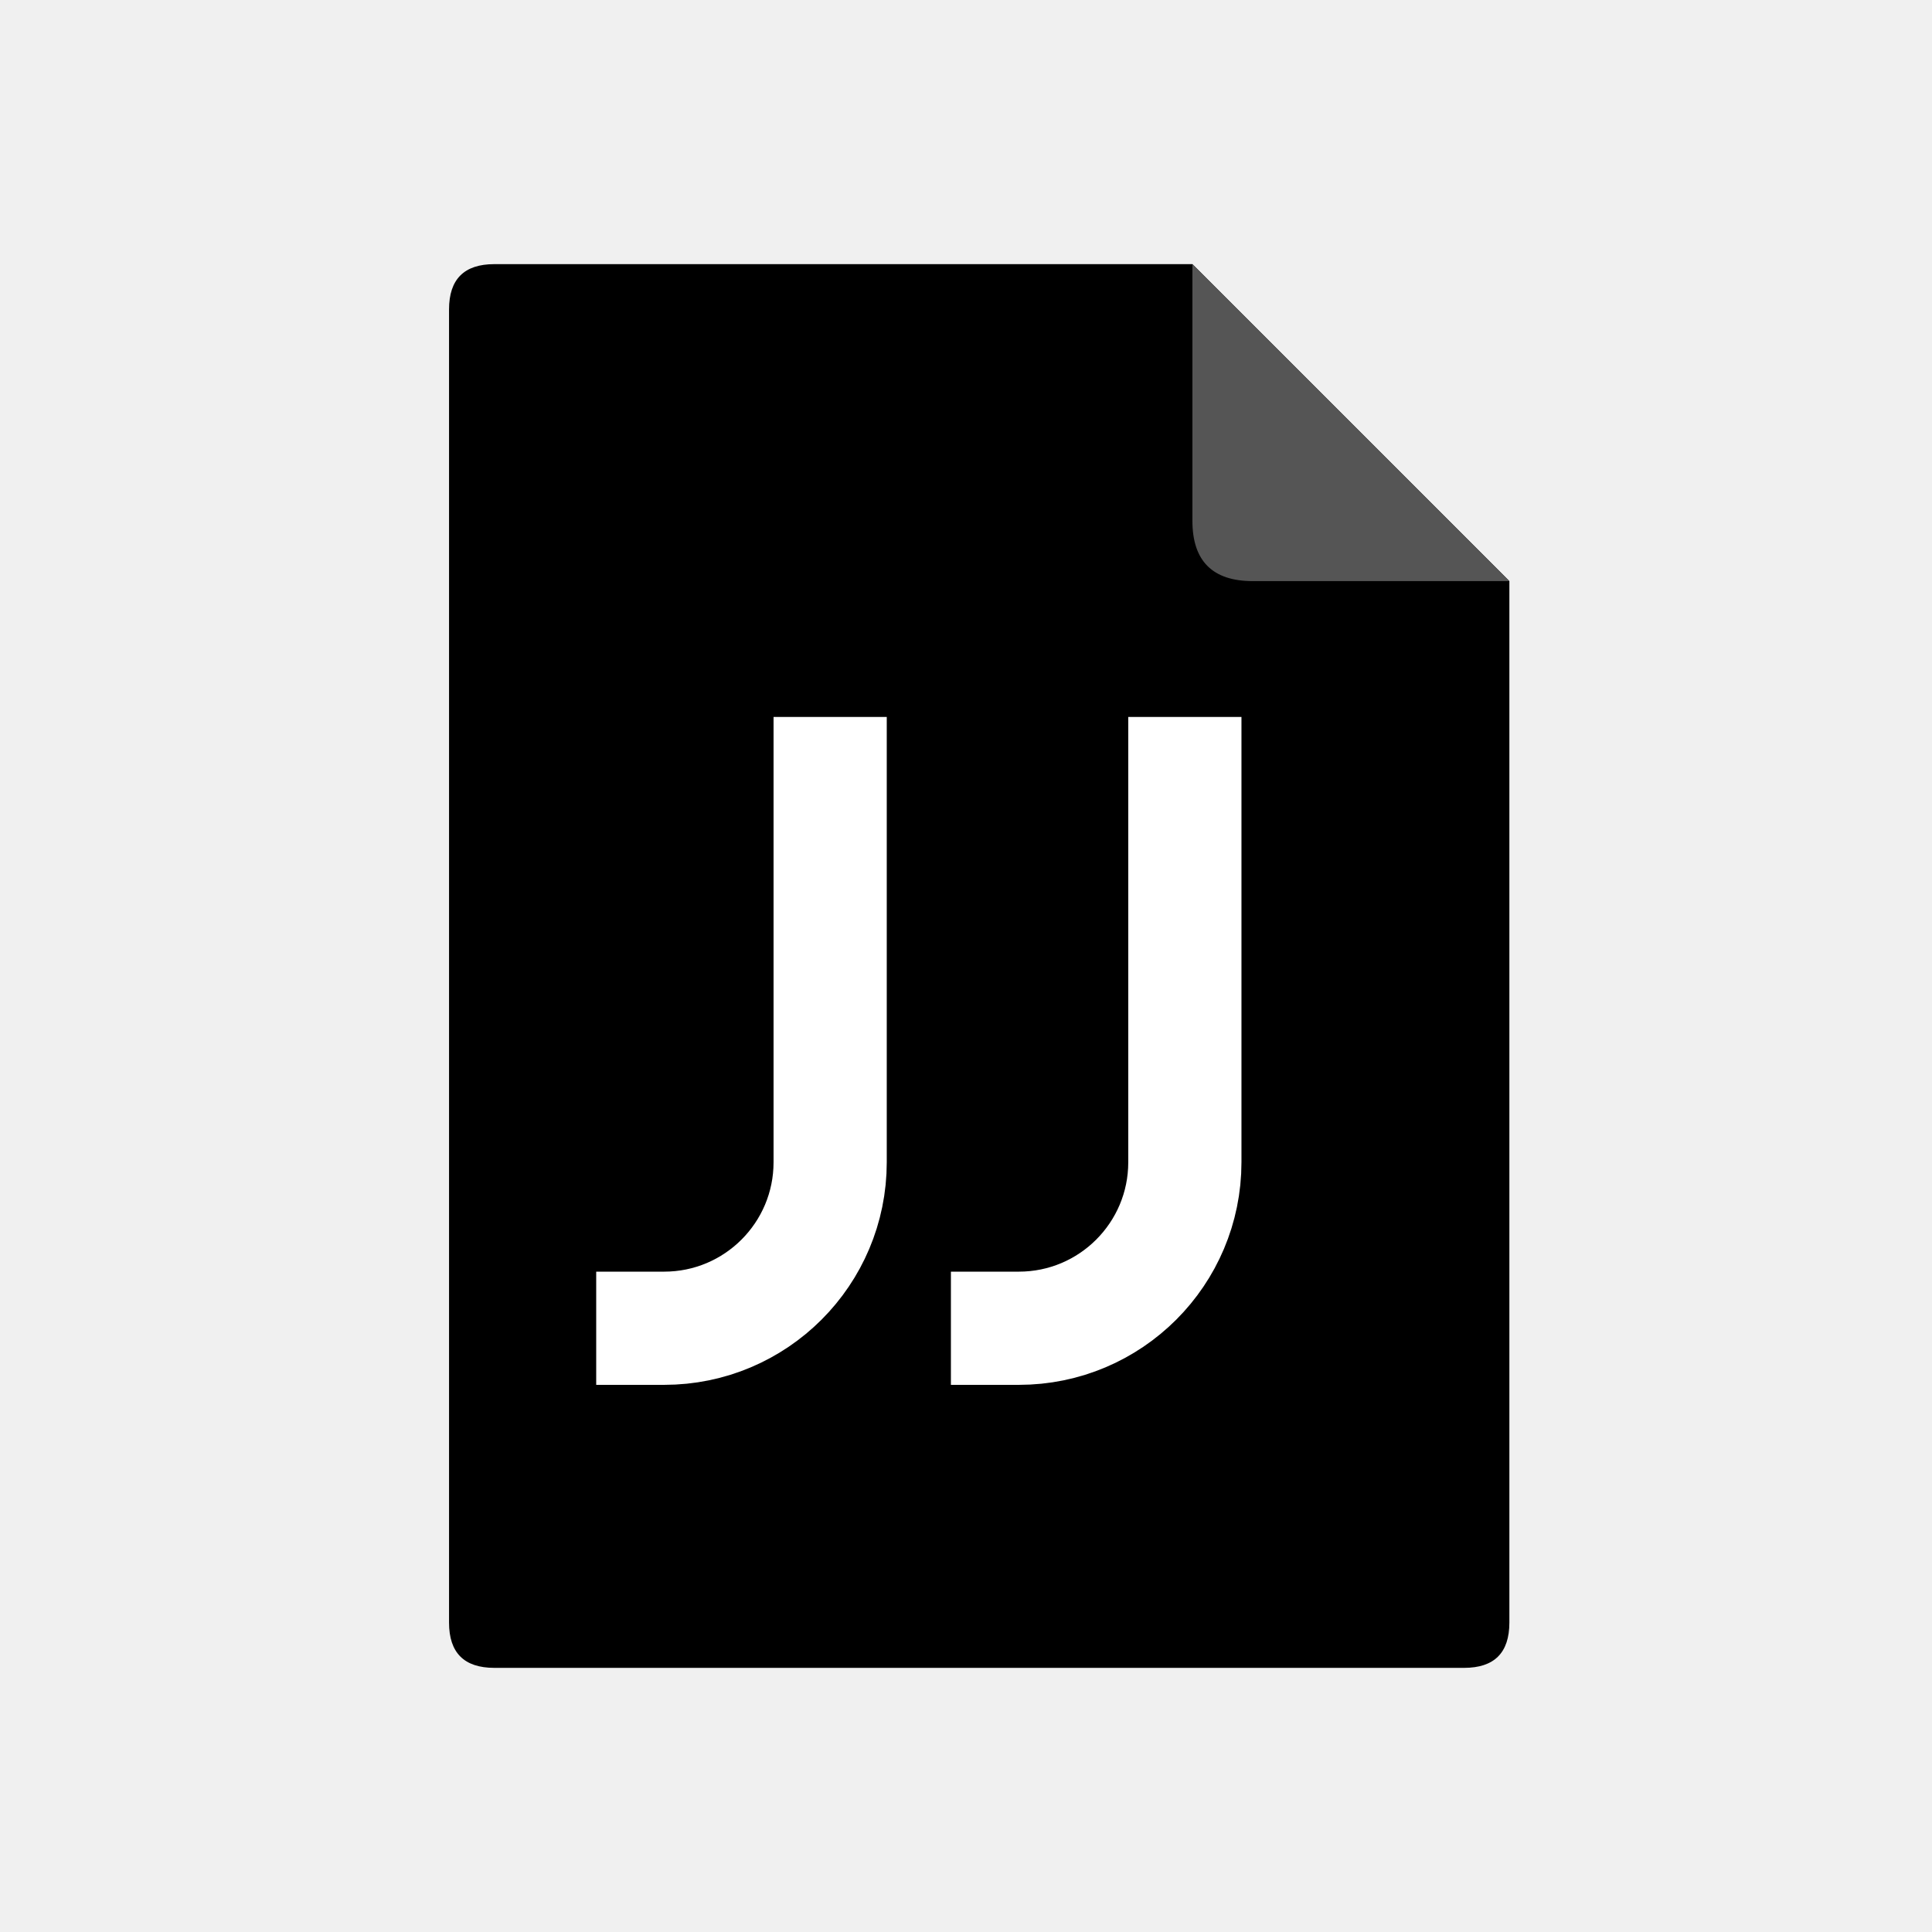
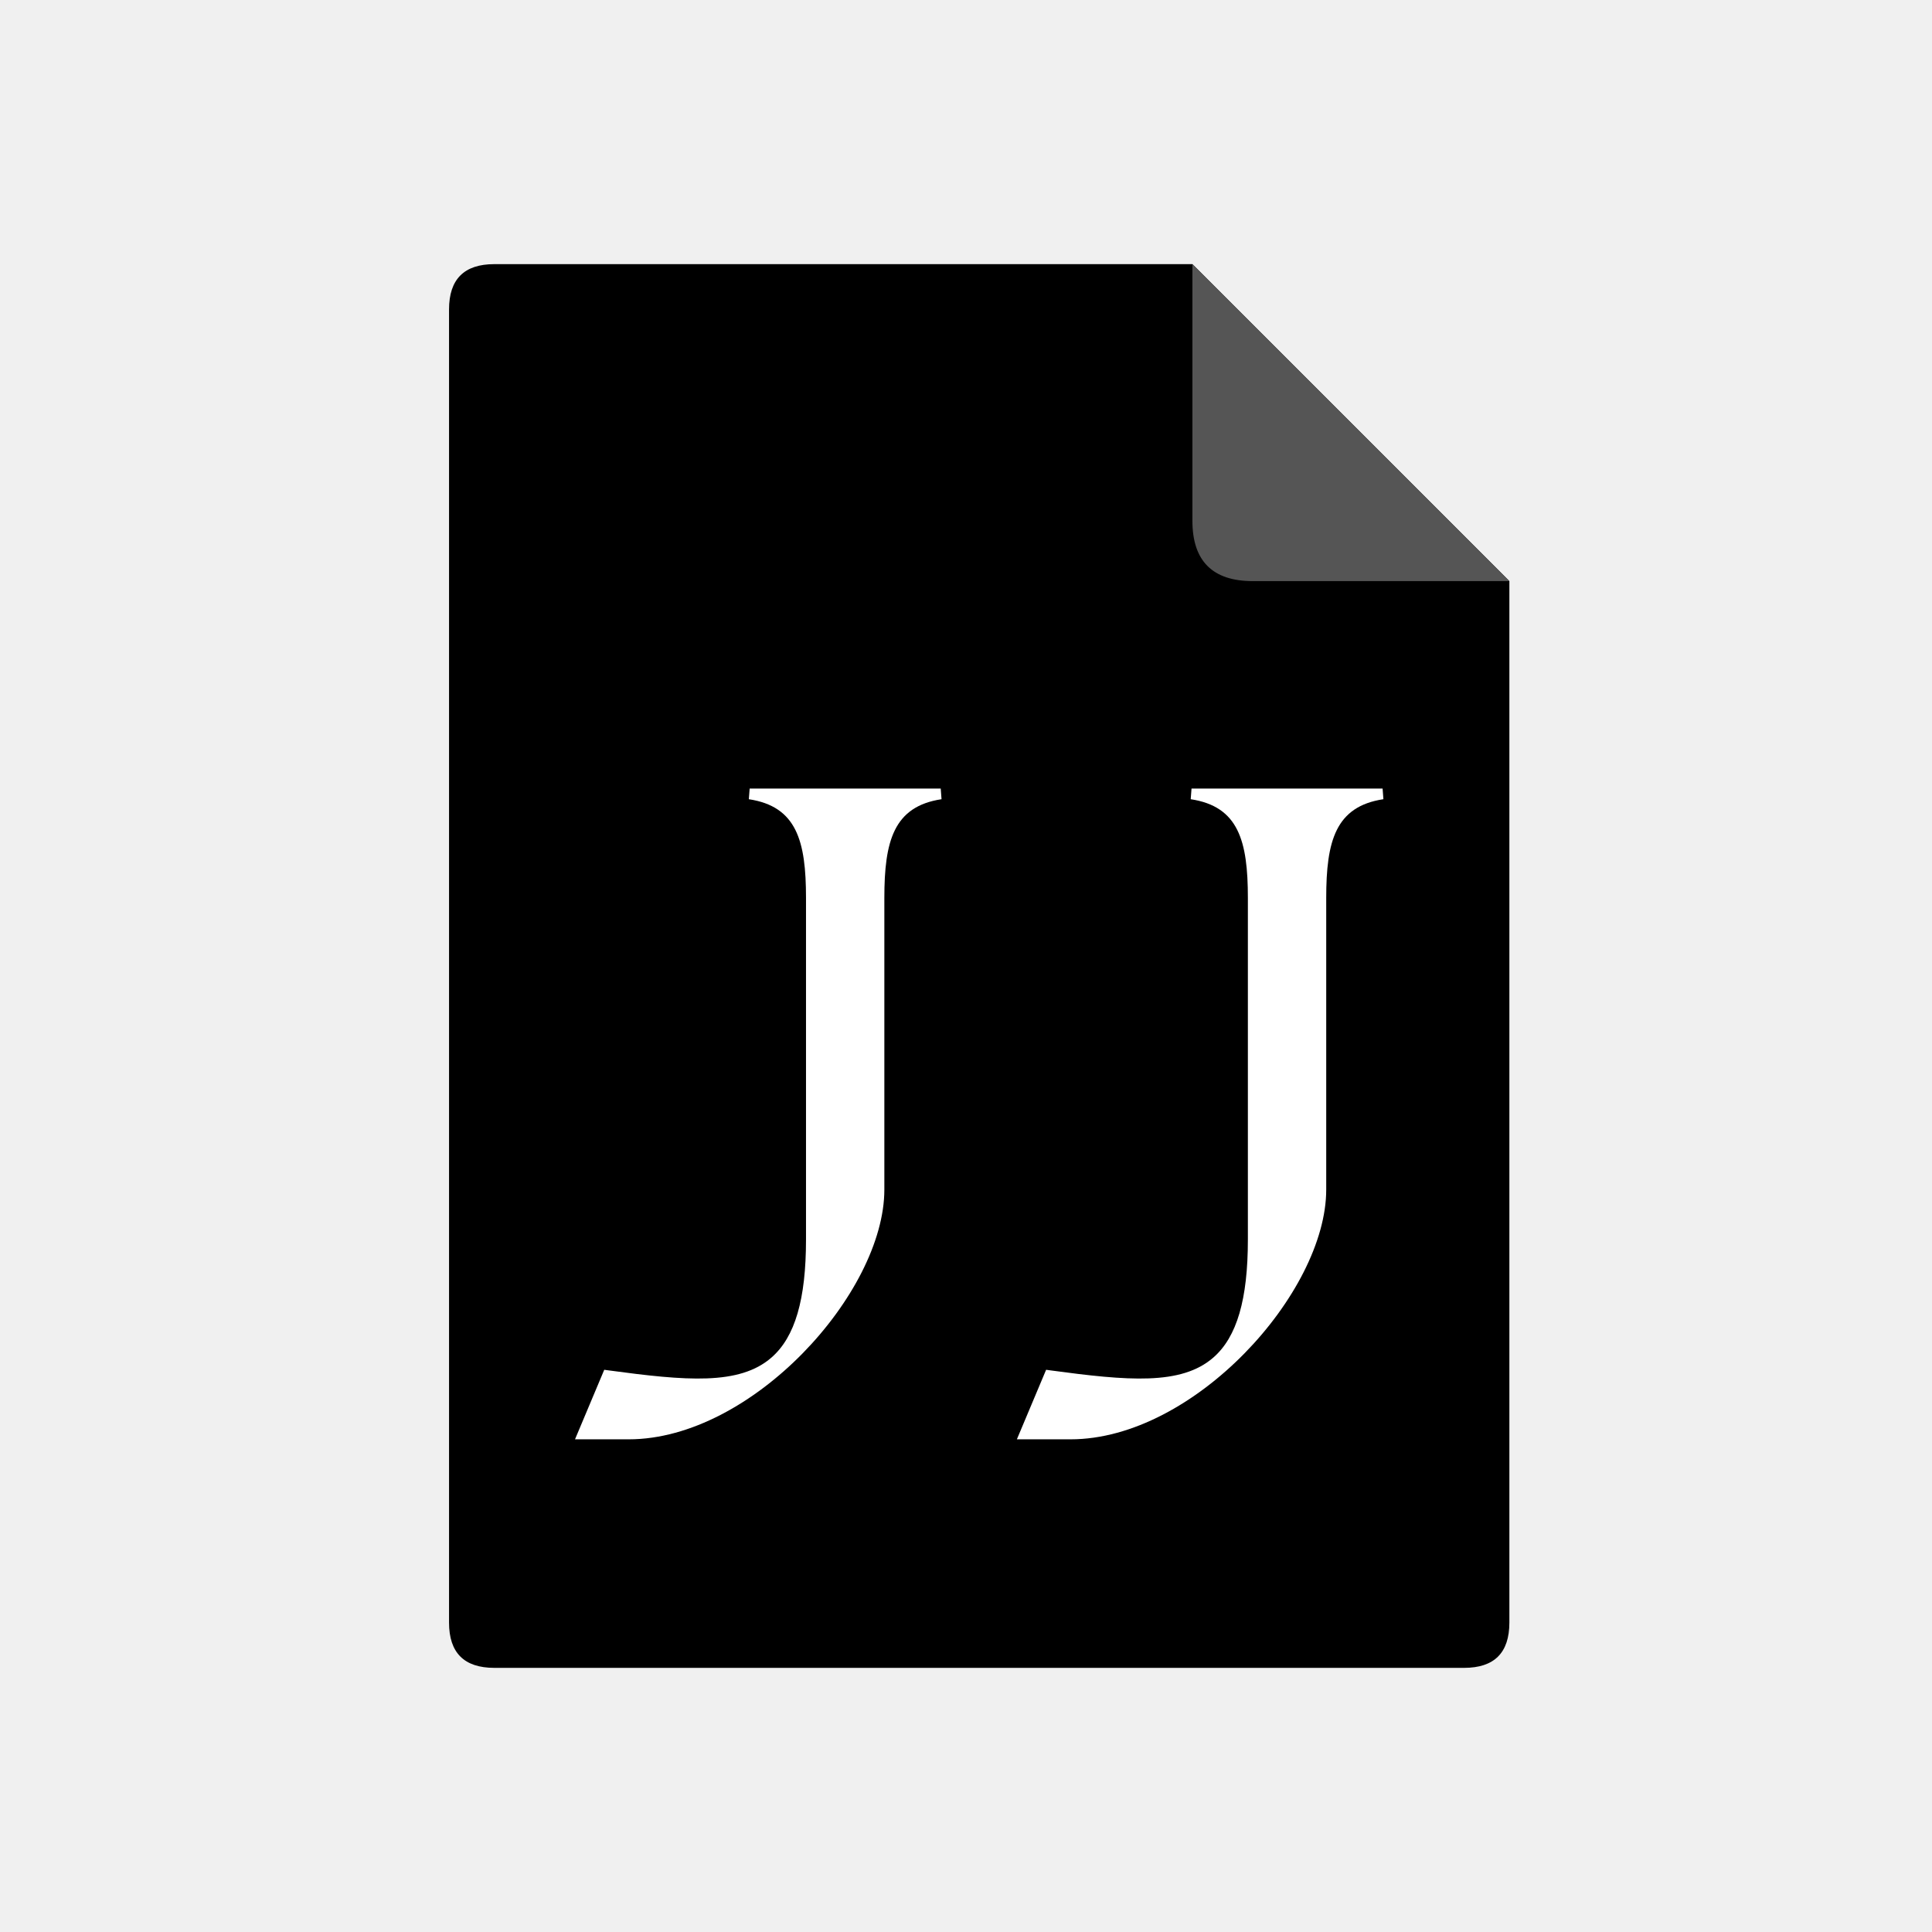
<svg xmlns="http://www.w3.org/2000/svg" width="1024" height="1024" viewBox="0 0 1024 1024" role="img" aria-label="JJ PDF Studio">
  <path d="M262 140H632L800 308V860Q800 884 776 884H262Q238 884 238 860V164Q238 140 262 140Z" fill="#000000" />
  <path d="M632 140L800 308H664Q632 308 632 276Z" fill="#555555" />
-   <g fill="none" stroke="#FFFFFF" stroke-width="60" stroke-linejoin="round">
-     <path d="M440 380V616A88 88 0 0 1 352 704H316" />
-     <path d="M628 380V616A88 88 0 0 1 540 704H504" />
+   <g>
+     <path fill="#FFFFFF" transform="translate(293.8 -57.3) scale(5)" d="M40.961,95.051H20.707L20.62,96.18c5.071,0.769,6.06,4.42,6.06,10.462v36.21c0,6.352-1.16,10.329-3.656,12.509c-3.411,2.977-9.067,2.473-17.297,1.361l-0.434-0.06l-3.099,7.372h5.694c13.083,0,27.097-15.536,27.097-26.47v-30.923c0-6.042,0.993-9.693,6.061-10.462L40.961,95.051z" />
+     <path fill="#FFFFFF" transform="translate(528.0 -57.3) scale(5)" d="M40.961,95.051H20.707L20.62,96.18c5.071,0.769,6.06,4.42,6.06,10.462v36.21c0,6.352-1.16,10.329-3.656,12.509c-3.411,2.977-9.067,2.473-17.297,1.361l-0.434-0.06l-3.099,7.372h5.694c13.083,0,27.097-15.536,27.097-26.47v-30.923c0-6.042,0.993-9.693,6.061-10.462L40.961,95.051z" />
  </g>
</svg>
